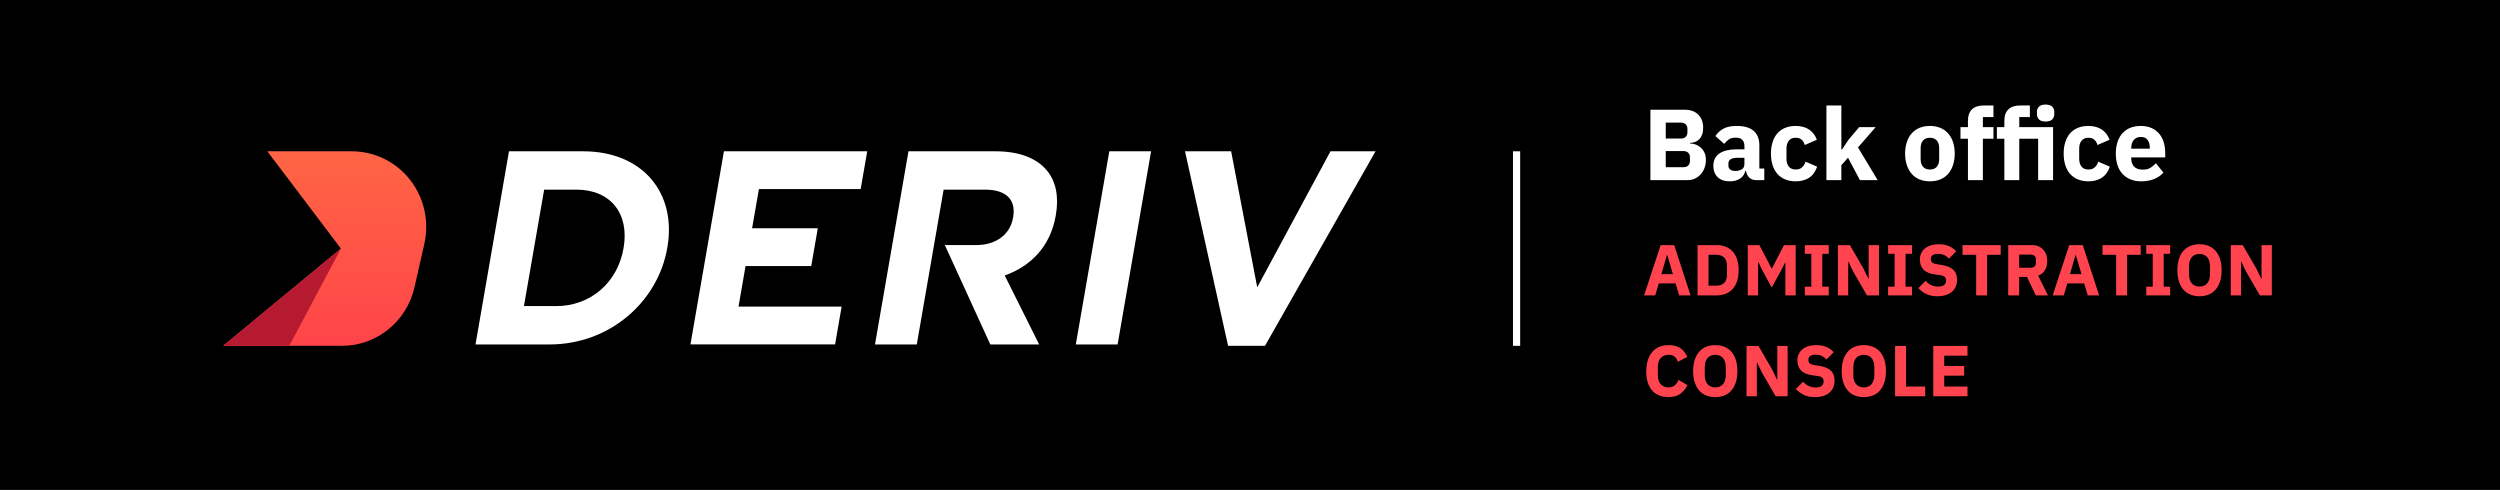
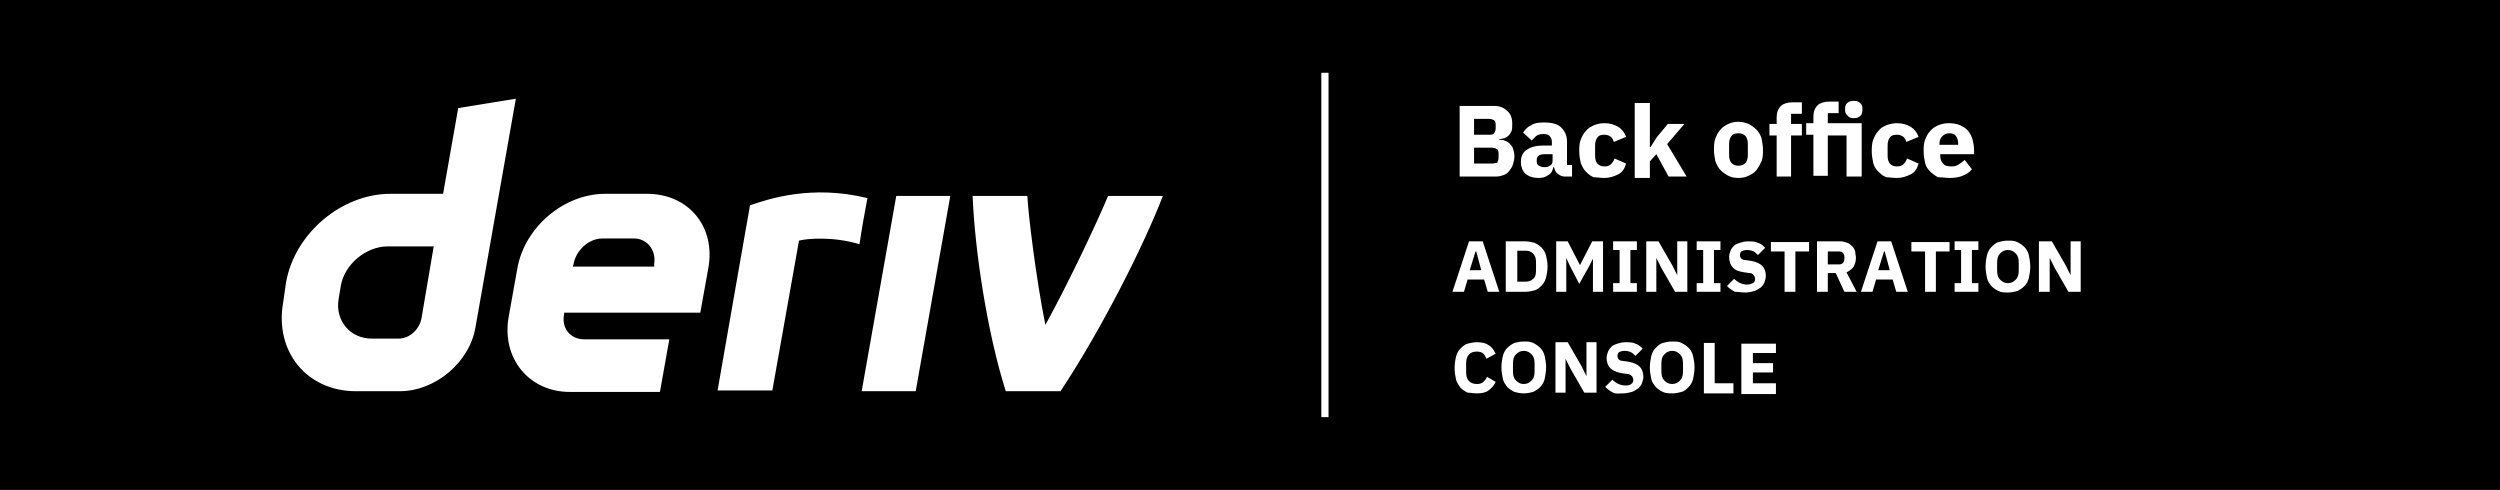
- <svg xmlns="http://www.w3.org/2000/svg" width="347" height="68" style="background:#000">
-   <defs>
-     <linearGradient id="a" x1="50%" x2="50%" y1="0%" y2="100%">
-       <stop offset="0%" stop-color="#FF6544" />
-       <stop offset="100%" stop-color="#FF4449" />
-     </linearGradient>
-   </defs>
-   <g fill="none" fill-rule="evenodd">
-     <path fill="#000" d="M0 0h347v68H0z" />
-     <g fill-rule="nonzero">
-       <path fill="url(#a)" d="M6.13 0v.03L16.314 13.5 0 26.97V27h16.474c4.807 0 8.979-3.373 10.06-8.136l1.363-6.008a10.63 10.63 0 00-1.98-8.894A10.261 10.261 0 0017.84 0H6.13z" transform="translate(31 21)" />
-       <path fill="#B51A31" d="M47.308 34.527L40.144 48H31z" />
-       <path fill="#FFF" d="M170.883 21l3.62 18.88L184.67 21h6.254L175.58 48h-5.123l-5.977-27h6.402zm-89.952 0c8.279 0 13.01 5.782 11.702 13.327l-.013.076C91.31 41.95 84.57 47.81 76.282 47.81H66L70.647 21h10.284zm57.22 0c3.352 0 5.784.959 7.203 2.72 1.21 1.492 1.64 3.6 1.197 6.127l-.013.077c-.742 4.326-3.51 7.047-7.082 8.311l4.778 9.574h-6.78l-6.31-13.793h4.364c2.826 0 4.712-1.541 5.103-3.791l.014-.076c.438-2.523-1.07-3.825-3.895-3.825h-5.754l-3.727 21.485h-5.8L126.096 21h12.054zm21.62 0l-4.647 26.809h-5.802L153.972 21h5.8zm-39.4 0l-.912 5.247h-14.123l-.945 5.438h9.118l-.91 5.247h-9.117l-.976 5.625h14.313l-.91 5.247H95.834L100.481 21h19.89zm-40.363 5.324h-4.481l-2.804 16.161h4.484c4.744 0 8.51-3.255 9.334-8.005l.013-.077c.824-4.747-1.799-8.08-6.546-8.08z" />
-     </g>
-     <path stroke="#FFF" d="M210.5 21v27" />
-     <path fill="#FF444F" fill-rule="nonzero" d="M229.74 41l.5-1.66h2.33l.5 1.66h1.58l-2.27-6.98h-1.88L228.2 41h1.54zm2.46-2.95h-1.6l.77-2.65h.05l.78 2.65zm6.05 2.95c.46 0 .88-.073 1.26-.22a2.54 2.54 0 00.97-.655c.267-.29.473-.653.62-1.09.147-.437.22-.945.22-1.525s-.073-1.088-.22-1.525a2.993 2.993 0 00-.62-1.09 2.54 2.54 0 00-.97-.655c-.38-.147-.8-.22-1.26-.22h-2.63V41h2.63zm0-1.35h-1.11v-4.28h1.11c.453 0 .81.127 1.07.38s.39.66.39 1.22v1.08c0 .56-.13.967-.39 1.22s-.617.38-1.07.38zm5.77 1.35v-4.65h.03l.53 1.1 1.33 2.46 1.36-2.47.51-1.02h.03V41h1.43v-6.98h-1.62l-1.69 3.27h-.02l-1.71-3.27h-1.61V41h1.43zm9.81 0v-1.21h-.9v-4.56h.9v-1.21h-3.32v1.21h.9v4.56h-.9V41h3.32zm2.7 0v-4.7h.03l.67 1.4 1.91 3.3h1.66v-6.98h-1.43v4.7h-.03l-.67-1.4-1.91-3.3h-1.66V41h1.43zm8.86 0v-1.21h-.9v-4.56h.9v-1.21h-3.32v1.21h.9v4.56h-.9V41h3.32zm3.53.12c.433 0 .82-.055 1.16-.165.34-.11.625-.265.855-.465.23-.2.405-.44.525-.72.12-.28.18-.587.18-.92 0-.607-.173-1.075-.52-1.405-.347-.33-.88-.552-1.6-.665l-.69-.11c-.293-.047-.505-.123-.635-.23-.13-.107-.195-.28-.195-.52 0-.213.083-.38.25-.5.167-.12.42-.18.76-.18.36 0 .658.062.895.185s.438.282.605.475l1.01-1.02a2.823 2.823 0 00-1.03-.73c-.4-.167-.863-.25-1.39-.25-.413 0-.782.052-1.105.155a2.403 2.403 0 00-.82.435c-.223.187-.395.41-.515.67-.12.26-.18.547-.18.86 0 .587.172 1.057.515 1.41s.885.577 1.625.67l.69.09c.327.047.543.135.65.265a.74.74 0 01.16.485c0 .253-.09.457-.27.61-.18.153-.457.23-.83.23-.693 0-1.277-.267-1.75-.8l-1 1.01c.3.333.663.605 1.09.815.427.21.947.315 1.56.315zm6.89-.12v-5.63h1.89v-1.35h-5.3v1.35h1.89V41h1.52zm4.45 0v-2.56h1.09l1.22 2.56h1.69l-1.37-2.74c.427-.16.745-.417.955-.77.21-.353.315-.767.315-1.24 0-.333-.05-.637-.15-.91a2.056 2.056 0 00-.425-.705 1.863 1.863 0 00-.665-.455c-.26-.107-.55-.16-.87-.16h-3.31V41h1.52zm1.6-3.84h-1.6v-1.82h1.6c.227 0 .405.058.535.175.13.117.195.288.195.515v.44c0 .227-.065.398-.195.515-.13.117-.308.175-.535.175zm4.59 3.84l.5-1.66h2.33l.5 1.66h1.58l-2.27-6.98h-1.88l-2.3 6.98h1.54zm2.46-2.95h-1.6l.77-2.65h.05l.78 2.65zm6.33 2.95v-5.63h1.89v-1.35h-5.3v1.35h1.89V41h1.52zm5.98 0v-1.21h-.9v-4.56h.9v-1.21h-3.32v1.21h.9v4.56h-.9V41h3.32zm4.07.12c.46 0 .88-.077 1.26-.23.38-.153.703-.382.97-.685.267-.303.473-.68.62-1.13.147-.45.22-.972.22-1.565s-.073-1.115-.22-1.565a3.178 3.178 0 00-.62-1.13 2.537 2.537 0 00-.97-.685c-.38-.153-.8-.23-1.26-.23-.46 0-.88.077-1.26.23-.38.153-.703.382-.97.685-.267.303-.473.68-.62 1.13-.147.45-.22.972-.22 1.565s.073 1.115.22 1.565c.147.45.353.827.62 1.13.267.303.59.532.97.685.38.153.8.23 1.26.23zm0-1.35c-.46 0-.818-.15-1.075-.45-.257-.3-.385-.73-.385-1.29v-1.04c0-.56.128-.99.385-1.29.257-.3.615-.45 1.075-.45.46 0 .818.15 1.075.45.257.3.385.73.385 1.29v1.04c0 .56-.128.99-.385 1.29-.257.3-.615.45-1.075.45zm5.77 1.23v-4.7h.03l.67 1.4 1.91 3.3h1.66v-6.98h-1.43v4.7h-.03l-.67-1.4-1.91-3.3h-1.66V41h1.43zm-79.47 14.12c.647 0 1.182-.145 1.605-.435.423-.29.765-.702 1.025-1.235l-1.24-.72a1.853 1.853 0 01-.495.735c-.223.203-.522.305-.895.305-.447 0-.805-.145-1.075-.435-.27-.29-.405-.712-.405-1.265v-1.12c0-.553.135-.975.405-1.265.27-.29.628-.435 1.075-.435.38 0 .668.088.865.265.197.177.342.412.435.705l1.31-.68c-.253-.567-.59-.982-1.01-1.245-.42-.263-.953-.395-1.6-.395-.473 0-.9.08-1.28.24-.38.16-.703.395-.97.705-.267.31-.473.693-.62 1.15-.147.457-.22.978-.22 1.565 0 .593.073 1.112.22 1.555.147.443.353.813.62 1.11.267.297.59.52.97.67.38.15.807.225 1.28.225zm6.49 0c.46 0 .88-.077 1.26-.23.38-.153.703-.382.97-.685.267-.303.473-.68.62-1.13.147-.45.22-.972.22-1.565s-.073-1.115-.22-1.565a3.178 3.178 0 00-.62-1.13 2.537 2.537 0 00-.97-.685c-.38-.153-.8-.23-1.26-.23-.46 0-.88.077-1.26.23-.38.153-.703.382-.97.685-.267.303-.473.68-.62 1.13-.147.45-.22.972-.22 1.565s.073 1.115.22 1.565c.147.45.353.827.62 1.13.267.303.59.532.97.685.38.153.8.23 1.26.23zm0-1.35c-.46 0-.818-.15-1.075-.45-.257-.3-.385-.73-.385-1.29v-1.04c0-.56.128-.99.385-1.29.257-.3.615-.45 1.075-.45.46 0 .818.15 1.075.45.257.3.385.73.385 1.29v1.04c0 .56-.128.99-.385 1.29-.257.3-.615.45-1.075.45zm5.77 1.23v-4.7h.03l.67 1.4 1.91 3.3h1.66v-6.98h-1.43v4.7h-.03l-.67-1.4-1.91-3.3h-1.66V55h1.43zm8.07.12c.433 0 .82-.055 1.16-.165.34-.11.625-.265.855-.465.23-.2.405-.44.525-.72.12-.28.18-.587.18-.92 0-.607-.173-1.075-.52-1.405-.347-.33-.88-.552-1.6-.665l-.69-.11c-.293-.047-.505-.123-.635-.23-.13-.107-.195-.28-.195-.52 0-.213.083-.38.25-.5.167-.12.42-.18.76-.18.36 0 .658.062.895.185s.438.282.605.475l1.01-1.02a2.823 2.823 0 00-1.03-.73c-.4-.167-.863-.25-1.39-.25-.413 0-.782.052-1.105.155a2.403 2.403 0 00-.82.435c-.223.187-.395.41-.515.67-.12.26-.18.547-.18.86 0 .587.172 1.057.515 1.41s.885.577 1.625.67l.69.09c.327.047.543.135.65.265a.74.74 0 01.16.485c0 .253-.09.457-.27.61-.18.153-.457.23-.83.23-.693 0-1.277-.267-1.75-.8l-1 1.01c.3.333.663.605 1.09.815.427.21.947.315 1.56.315zm6.78 0c.46 0 .88-.077 1.26-.23.38-.153.703-.382.97-.685.267-.303.473-.68.62-1.13.147-.45.22-.972.22-1.565s-.073-1.115-.22-1.565a3.178 3.178 0 00-.62-1.13 2.537 2.537 0 00-.97-.685c-.38-.153-.8-.23-1.26-.23-.46 0-.88.077-1.26.23-.38.153-.703.382-.97.685-.267.303-.473.68-.62 1.13-.147.45-.22.972-.22 1.565s.073 1.115.22 1.565c.147.45.353.827.62 1.13.267.303.59.532.97.685.38.153.8.23 1.26.23zm0-1.35c-.46 0-.818-.15-1.075-.45-.257-.3-.385-.73-.385-1.29v-1.04c0-.56.128-.99.385-1.29.257-.3.615-.45 1.075-.45.46 0 .818.15 1.075.45.257.3.385.73.385 1.29v1.04c0 .56-.128.99-.385 1.29-.257.3-.615.45-1.075.45zm8.52 1.23v-1.35h-2.66v-5.63h-1.52V55h4.18zm5.87 0v-1.35h-3.23v-1.51h2.77V50.8h-2.77v-1.43h3.23v-1.35h-4.75V55h4.75z" />
-     <path fill="#FFF" fill-rule="nonzero" d="M234.258 25c.364 0 .7-.072 1.008-.217a2.45 2.45 0 00.798-.595c.224-.252.399-.548.525-.889.126-.34.189-.702.189-1.085 0-.42-.072-.775-.217-1.064a2.202 2.202 0 00-.539-.707 2.092 2.092 0 00-.707-.399 2.362 2.362 0 00-.735-.126v-.084c.252-.01.488-.054.707-.133.22-.08.41-.203.574-.371.163-.168.294-.383.392-.644.098-.261.147-.579.147-.952 0-.756-.226-1.363-.679-1.82-.453-.457-1.085-.686-1.897-.686h-4.746V25h5.18zm-.938-5.768h-2.114V17.02h2.114c.28 0 .5.08.658.238.159.159.238.378.238.658v.42c0 .28-.08.5-.238.658-.159.159-.378.238-.658.238zm.336 3.976h-2.45v-2.24h2.45c.28 0 .502.077.665.231.163.154.245.371.245.651v.476c0 .28-.082.497-.245.651-.163.154-.385.231-.665.231zm6.44 1.96c.56 0 1.031-.124 1.414-.371s.63-.609.742-1.085h.084c.065.392.222.705.469.938.247.233.558.35.931.35h1.148v-1.61h-.686v-3.22c0-.877-.261-1.545-.784-2.002-.523-.457-1.307-.686-2.352-.686-.775 0-1.388.124-1.841.371-.453.247-.828.59-1.127 1.029l1.232 1.092a2.63 2.63 0 01.602-.602c.243-.177.57-.266.98-.266.439 0 .751.105.938.315.187.21.28.492.28.847v.462h-1.162c-.97 0-1.738.189-2.303.567-.565.378-.847.954-.847 1.729 0 .644.196 1.162.588 1.554.392.392.957.588 1.694.588zm.77-1.442c-.308 0-.546-.063-.714-.189-.168-.126-.252-.324-.252-.595v-.21c0-.55.406-.826 1.218-.826h1.008v.868c0 .336-.124.579-.371.728-.247.15-.544.224-.889.224zm8.372 1.442c.728 0 1.346-.163 1.855-.49.509-.327.884-.84 1.127-1.54l-1.61-.7c-.103.327-.264.59-.483.791-.22.2-.516.301-.889.301-.42 0-.737-.135-.952-.406-.215-.27-.322-.64-.322-1.106v-1.372c0-.467.107-.838.322-1.113.215-.275.532-.413.952-.413.364 0 .649.098.854.294.205.196.34.434.406.714l1.68-.728c-.215-.607-.572-1.078-1.071-1.414-.5-.336-1.122-.504-1.869-.504-.55 0-1.04.089-1.47.266-.43.177-.789.434-1.078.77-.29.336-.509.74-.658 1.211a5.25 5.25 0 00-.224 1.589c0 .588.075 1.12.224 1.596.15.476.369.88.658 1.211.29.331.649.588 1.078.77.43.182.92.273 1.47.273zM255.58 25v-2.072l.924-1.036L258.156 25h2.464l-2.73-4.536 2.45-2.814h-2.296l-1.47 1.75-.91 1.358h-.084V14.64h-2.072V25h2.072zm12.292.168c.541 0 1.024-.089 1.449-.266a2.891 2.891 0 001.078-.77 3.51 3.51 0 00.679-1.218 5.028 5.028 0 00.238-1.596c0-.588-.08-1.12-.238-1.596a3.435 3.435 0 00-.679-1.211 2.927 2.927 0 00-1.078-.763 3.731 3.731 0 00-1.449-.266c-.541 0-1.024.089-1.449.266a2.927 2.927 0 00-1.078.763c-.294.331-.52.735-.679 1.211a5.028 5.028 0 00-.238 1.596c0 .588.08 1.12.238 1.596.159.476.385.882.679 1.218.294.336.653.593 1.078.77.425.177.908.266 1.449.266zm0-1.638c-.41 0-.728-.126-.952-.378-.224-.252-.336-.611-.336-1.078v-1.498c0-.467.112-.826.336-1.078.224-.252.541-.378.952-.378.41 0 .728.126.952.378.224.252.336.611.336 1.078v1.498c0 .467-.112.826-.336 1.078-.224.252-.541.378-.952.378zm7.35 1.47v-5.74h1.47v-1.61h-1.47v-1.4h1.47v-1.61h-1.344c-.719 0-1.265.18-1.638.539-.373.36-.56.894-.56 1.603v.868h-1.036v1.61h1.036V25h2.072zm8.708-8.134c.42 0 .726-.096.917-.287a.995.995 0 00.287-.735v-.308a.995.995 0 00-.287-.735c-.191-.191-.497-.287-.917-.287-.42 0-.726.096-.917.287a.995.995 0 00-.287.735v.308c0 .299.096.544.287.735.191.191.497.287.917.287zM280.276 25v-5.74h2.618V25h2.072v-7.35h-4.69v-1.4h1.47v-1.61h-1.344c-.719 0-1.265.18-1.638.539-.373.36-.56.894-.56 1.603v.868h-1.036v1.61h1.036V25h2.072zm9.59.168c.728 0 1.346-.163 1.855-.49.509-.327.884-.84 1.127-1.54l-1.61-.7c-.103.327-.264.59-.483.791-.22.2-.516.301-.889.301-.42 0-.737-.135-.952-.406-.215-.27-.322-.64-.322-1.106v-1.372c0-.467.107-.838.322-1.113.215-.275.532-.413.952-.413.364 0 .649.098.854.294.205.196.34.434.406.714l1.68-.728c-.215-.607-.572-1.078-1.071-1.414-.5-.336-1.122-.504-1.869-.504-.55 0-1.04.089-1.47.266-.43.177-.789.434-1.078.77-.29.336-.509.74-.658 1.211a5.25 5.25 0 00-.224 1.589c0 .588.075 1.12.224 1.596.15.476.369.88.658 1.211.29.331.649.588 1.078.77.43.182.92.273 1.47.273zm7.336 0c.672 0 1.272-.107 1.799-.322.527-.215.954-.513 1.281-.896l-1.036-1.288c-.233.243-.485.45-.756.623-.27.173-.62.259-1.05.259-.56 0-.97-.142-1.232-.427-.261-.285-.392-.67-.392-1.155v-.112h4.718v-.616c0-.495-.063-.968-.189-1.421a3.328 3.328 0 00-.602-1.197 2.947 2.947 0 00-1.064-.826c-.434-.205-.954-.308-1.561-.308-.55 0-1.04.091-1.47.273-.43.182-.791.441-1.085.777-.294.336-.516.74-.665 1.211a5.2 5.2 0 00-.224 1.575c0 .588.077 1.12.231 1.596.154.476.383.88.686 1.211.303.331.674.588 1.113.77.439.182.938.273 1.498.273zm1.19-4.536h-2.576v-.112c0-.457.119-.824.357-1.099s.567-.413.987-.413c.42 0 .73.138.931.413.2.275.301.637.301 1.085v.126z" />
+ <svg xmlns="http://www.w3.org/2000/svg" version="1.1" id="Layer_1" x="0px" y="0px" viewBox="0 0 347 68" style="enable-background:new 0 0 347 68;" xml:space="preserve">
+   <style type="text/css">
+     .st0 {
+       fill-rule: evenodd;
+       clip-rule: evenodd;
+     }
+ 
+     .st1 {
+       fill: none;
+       stroke: #FFFFFF;
+     }
+ 
+     .st2 {
+       fill: #FFFFFF;
+     }
+ 
+     .st3 {
+       fill: none;
+     }
+   </style>
+   <path class="st0" d="M0,0h347v68H0V0z" />
+   <g>
+     <path class="st1" d="M183.9,10.1v47.8" />
+     <path class="st2" d="M203.2,40.5l0.5-1.7h2.3l0.5,1.7h1.6l-2.3-7h-1.9l-2.3,7H203.2z M205.6,37.5H204l0.8-2.6h0.1L205.6,37.5z    M211.7,40.5c0.5,0,0.9-0.1,1.3-0.2c0.4-0.1,0.7-0.4,1-0.7c0.3-0.3,0.5-0.7,0.6-1.1c0.1-0.4,0.2-0.9,0.2-1.5c0-0.6-0.1-1.1-0.2-1.5   c-0.1-0.4-0.3-0.8-0.6-1.1c-0.3-0.3-0.6-0.5-1-0.7c-0.4-0.1-0.8-0.2-1.3-0.2H209v7H211.7z M211.7,39.1h-1.1v-4.3h1.1   c0.5,0,0.8,0.1,1.1,0.4c0.3,0.3,0.4,0.7,0.4,1.2v1.1c0,0.6-0.1,1-0.4,1.2C212.5,39,212.1,39.1,211.7,39.1z M217.4,40.5v-4.7h0   l0.5,1.1l1.3,2.5l1.4-2.5l0.5-1h0v4.6h1.4v-7H221l-1.7,3.3h0l-1.7-3.3H216v7H217.4z M227.2,40.5v-1.2h-0.9v-4.6h0.9v-1.2h-3.3v1.2   h0.9v4.6h-0.9v1.2H227.2z M229.9,40.5v-4.7h0l0.7,1.4l1.9,3.3h1.7v-7h-1.4v4.7h0l-0.7-1.4l-1.9-3.3h-1.7v7H229.9z M238.8,40.5v-1.2   h-0.9v-4.6h0.9v-1.2h-3.3v1.2h0.9v4.6h-0.9v1.2H238.8z M242.3,40.6c0.4,0,0.8-0.1,1.2-0.2c0.3-0.1,0.6-0.3,0.9-0.5   c0.2-0.2,0.4-0.4,0.5-0.7s0.2-0.6,0.2-0.9c0-0.6-0.2-1.1-0.5-1.4c-0.3-0.3-0.9-0.6-1.6-0.7l-0.7-0.1c-0.3,0-0.5-0.1-0.6-0.2   c-0.1-0.1-0.2-0.3-0.2-0.5c0-0.2,0.1-0.4,0.2-0.5c0.2-0.1,0.4-0.2,0.8-0.2c0.4,0,0.7,0.1,0.9,0.2s0.4,0.3,0.6,0.5l1-1   c-0.3-0.3-0.6-0.6-1-0.7c-0.4-0.2-0.9-0.2-1.4-0.2c-0.4,0-0.8,0.1-1.1,0.2c-0.3,0.1-0.6,0.2-0.8,0.4c-0.2,0.2-0.4,0.4-0.5,0.7   s-0.2,0.5-0.2,0.9c0,0.6,0.2,1.1,0.5,1.4c0.3,0.4,0.9,0.6,1.6,0.7l0.7,0.1c0.3,0,0.5,0.1,0.6,0.3c0.1,0.1,0.2,0.3,0.2,0.5   c0,0.3-0.1,0.5-0.3,0.6s-0.5,0.2-0.8,0.2c-0.7,0-1.3-0.3-1.8-0.8l-1,1c0.3,0.3,0.7,0.6,1.1,0.8C241.2,40.5,241.7,40.6,242.3,40.6z    M249.2,40.5v-5.6h1.9v-1.3h-5.3v1.3h1.9v5.6H249.2z M253.7,40.5v-2.6h1.1l1.2,2.6h1.7l-1.4-2.7c0.4-0.2,0.7-0.4,1-0.8   c0.2-0.4,0.3-0.8,0.3-1.2c0-0.3-0.1-0.6-0.1-0.9c-0.1-0.3-0.2-0.5-0.4-0.7c-0.2-0.2-0.4-0.4-0.7-0.5c-0.3-0.1-0.6-0.2-0.9-0.2h-3.3   v7H253.7z M255.3,36.7h-1.6v-1.8h1.6c0.2,0,0.4,0.1,0.5,0.2c0.1,0.1,0.2,0.3,0.2,0.5V36c0,0.2-0.1,0.4-0.2,0.5   C255.7,36.6,255.5,36.7,255.3,36.7z M259.9,40.5l0.5-1.7h2.3l0.5,1.7h1.6l-2.3-7h-1.9l-2.3,7H259.9z M262.3,37.5h-1.6l0.8-2.6h0.1   L262.3,37.5z M268.7,40.5v-5.6h1.9v-1.3h-5.3v1.3h1.9v5.6H268.7z M274.6,40.5v-1.2h-0.9v-4.6h0.9v-1.2h-3.3v1.2h0.9v4.6h-0.9v1.2   H274.6z M278.7,40.6c0.5,0,0.9-0.1,1.3-0.2c0.4-0.2,0.7-0.4,1-0.7c0.3-0.3,0.5-0.7,0.6-1.1c0.1-0.5,0.2-1,0.2-1.6   c0-0.6-0.1-1.1-0.2-1.6c-0.1-0.4-0.3-0.8-0.6-1.1c-0.3-0.3-0.6-0.5-1-0.7c-0.4-0.2-0.8-0.2-1.3-0.2c-0.5,0-0.9,0.1-1.3,0.2   s-0.7,0.4-1,0.7c-0.3,0.3-0.5,0.7-0.6,1.1s-0.2,1-0.2,1.6c0,0.6,0.1,1.1,0.2,1.6s0.4,0.8,0.6,1.1c0.3,0.3,0.6,0.5,1,0.7   S278.2,40.6,278.7,40.6z M278.7,39.3c-0.5,0-0.8-0.2-1.1-0.5s-0.4-0.7-0.4-1.3v-1c0-0.6,0.1-1,0.4-1.3s0.6-0.5,1.1-0.5   c0.5,0,0.8,0.2,1.1,0.5c0.3,0.3,0.4,0.7,0.4,1.3v1c0,0.6-0.1,1-0.4,1.3C279.5,39.1,279.2,39.3,278.7,39.3z M284.5,40.5v-4.7h0   l0.7,1.4l1.9,3.3h1.7v-7h-1.4v4.7h0l-0.7-1.4l-1.9-3.3H283v7H284.5z M205,54.6c0.6,0,1.2-0.1,1.6-0.4c0.4-0.3,0.8-0.7,1-1.2   l-1.2-0.7c-0.1,0.3-0.3,0.5-0.5,0.7c-0.2,0.2-0.5,0.3-0.9,0.3c-0.4,0-0.8-0.1-1.1-0.4s-0.4-0.7-0.4-1.3v-1.1c0-0.6,0.1-1,0.4-1.3   c0.3-0.3,0.6-0.4,1.1-0.4c0.4,0,0.7,0.1,0.9,0.3c0.2,0.2,0.3,0.4,0.4,0.7l1.3-0.7c-0.3-0.6-0.6-1-1-1.2c-0.4-0.3-1-0.4-1.6-0.4   c-0.5,0-0.9,0.1-1.3,0.2s-0.7,0.4-1,0.7c-0.3,0.3-0.5,0.7-0.6,1.1s-0.2,1-0.2,1.6c0,0.6,0.1,1.1,0.2,1.6c0.1,0.4,0.4,0.8,0.6,1.1   c0.3,0.3,0.6,0.5,1,0.7C204.1,54.5,204.5,54.6,205,54.6z M211.5,54.6c0.5,0,0.9-0.1,1.3-0.2c0.4-0.2,0.7-0.4,1-0.7   c0.3-0.3,0.5-0.7,0.6-1.1c0.1-0.5,0.2-1,0.2-1.6c0-0.6-0.1-1.1-0.2-1.6c-0.1-0.4-0.3-0.8-0.6-1.1c-0.3-0.3-0.6-0.5-1-0.7   c-0.4-0.2-0.8-0.2-1.3-0.2c-0.5,0-0.9,0.1-1.3,0.2c-0.4,0.2-0.7,0.4-1,0.7c-0.3,0.3-0.5,0.7-0.6,1.1s-0.2,1-0.2,1.6   c0,0.6,0.1,1.1,0.2,1.6s0.4,0.8,0.6,1.1c0.3,0.3,0.6,0.5,1,0.7C210.6,54.5,211,54.6,211.5,54.6z M211.5,53.3   c-0.5,0-0.8-0.2-1.1-0.5c-0.3-0.3-0.4-0.7-0.4-1.3v-1c0-0.6,0.1-1,0.4-1.3c0.3-0.3,0.6-0.5,1.1-0.5c0.5,0,0.8,0.2,1.1,0.5   s0.4,0.7,0.4,1.3v1c0,0.6-0.1,1-0.4,1.3S212,53.3,211.5,53.3z M217.3,54.5v-4.7h0l0.7,1.4l1.9,3.3h1.7v-7h-1.4v4.7h0l-0.7-1.4   l-1.9-3.3h-1.7v7H217.3z M225.3,54.6c0.4,0,0.8-0.1,1.2-0.2c0.3-0.1,0.6-0.3,0.9-0.5c0.2-0.2,0.4-0.4,0.5-0.7   c0.1-0.3,0.2-0.6,0.2-0.9c0-0.6-0.2-1.1-0.5-1.4c-0.3-0.3-0.9-0.6-1.6-0.7l-0.7-0.1c-0.3,0-0.5-0.1-0.6-0.2   c-0.1-0.1-0.2-0.3-0.2-0.5c0-0.2,0.1-0.4,0.2-0.5c0.2-0.1,0.4-0.2,0.8-0.2c0.4,0,0.7,0.1,0.9,0.2s0.4,0.3,0.6,0.5l1-1   c-0.3-0.3-0.6-0.6-1-0.7c-0.4-0.2-0.9-0.2-1.4-0.2c-0.4,0-0.8,0.1-1.1,0.2c-0.3,0.1-0.6,0.2-0.8,0.4c-0.2,0.2-0.4,0.4-0.5,0.7   c-0.1,0.3-0.2,0.5-0.2,0.9c0,0.6,0.2,1.1,0.5,1.4s0.9,0.6,1.6,0.7l0.7,0.1c0.3,0,0.5,0.1,0.7,0.3c0.1,0.1,0.2,0.3,0.2,0.5   c0,0.3-0.1,0.5-0.3,0.6c-0.2,0.2-0.5,0.2-0.8,0.2c-0.7,0-1.3-0.3-1.8-0.8l-1,1c0.3,0.3,0.7,0.6,1.1,0.8S224.7,54.6,225.3,54.6z    M232.1,54.6c0.5,0,0.9-0.1,1.3-0.2s0.7-0.4,1-0.7c0.3-0.3,0.5-0.7,0.6-1.1c0.1-0.5,0.2-1,0.2-1.6c0-0.6-0.1-1.1-0.2-1.6   c-0.1-0.4-0.3-0.8-0.6-1.1c-0.3-0.3-0.6-0.5-1-0.7c-0.4-0.2-0.8-0.2-1.3-0.2c-0.5,0-0.9,0.1-1.3,0.2s-0.7,0.4-1,0.7   c-0.3,0.3-0.5,0.7-0.6,1.1c-0.1,0.5-0.2,1-0.2,1.6c0,0.6,0.1,1.1,0.2,1.6c0.1,0.5,0.4,0.8,0.6,1.1c0.3,0.3,0.6,0.5,1,0.7   S231.7,54.6,232.1,54.6z M232.1,53.3c-0.5,0-0.8-0.2-1.1-0.5s-0.4-0.7-0.4-1.3v-1c0-0.6,0.1-1,0.4-1.3s0.6-0.5,1.1-0.5   c0.5,0,0.8,0.2,1.1,0.5c0.3,0.3,0.4,0.7,0.4,1.3v1c0,0.6-0.1,1-0.4,1.3C232.9,53.1,232.6,53.3,232.1,53.3z M240.6,54.5v-1.3H238   v-5.6h-1.5v7H240.6z M246.5,54.5v-1.3h-3.2v-1.5h2.8v-1.3h-2.8v-1.4h3.2v-1.3h-4.8v7H246.5z" />
+     <path class="st2" d="M207.7,24.5c0.4,0,0.7-0.1,1-0.2c0.3-0.1,0.6-0.3,0.8-0.6c0.2-0.3,0.4-0.5,0.5-0.9c0.1-0.3,0.2-0.7,0.2-1.1   c0-0.4-0.1-0.8-0.2-1.1c-0.1-0.3-0.3-0.5-0.5-0.7c-0.2-0.2-0.4-0.3-0.7-0.4c-0.2-0.1-0.5-0.1-0.7-0.1v-0.1c0.3,0,0.5-0.1,0.7-0.1   c0.2-0.1,0.4-0.2,0.6-0.4c0.2-0.2,0.3-0.4,0.4-0.6c0.1-0.3,0.1-0.6,0.1-1c0-0.8-0.2-1.4-0.7-1.8c-0.5-0.5-1.1-0.7-1.9-0.7h-4.7v9.8   H207.7z M206.7,18.7h-2.1v-2.2h2.1c0.3,0,0.5,0.1,0.7,0.2c0.2,0.2,0.2,0.4,0.2,0.7v0.4c0,0.3-0.1,0.5-0.2,0.7   C207.2,18.7,207,18.7,206.7,18.7z M207.1,22.7h-2.5v-2.2h2.5c0.3,0,0.5,0.1,0.7,0.2c0.2,0.2,0.2,0.4,0.2,0.7v0.5   c0,0.3-0.1,0.5-0.2,0.7C207.6,22.6,207.4,22.7,207.1,22.7z M213.5,24.7c0.6,0,1-0.1,1.4-0.4c0.4-0.2,0.6-0.6,0.7-1.1h0.1   c0.1,0.4,0.2,0.7,0.5,0.9c0.2,0.2,0.6,0.4,0.9,0.4h1.1v-1.6h-0.7v-3.2c0-0.9-0.3-1.5-0.8-2c-0.5-0.5-1.3-0.7-2.4-0.7   c-0.8,0-1.4,0.1-1.8,0.4c-0.5,0.2-0.8,0.6-1.1,1l1.2,1.1c0.2-0.2,0.4-0.4,0.6-0.6c0.2-0.2,0.6-0.3,1-0.3c0.4,0,0.8,0.1,0.9,0.3   c0.2,0.2,0.3,0.5,0.3,0.8v0.5h-1.2c-1,0-1.7,0.2-2.3,0.6c-0.6,0.4-0.8,1-0.8,1.7c0,0.6,0.2,1.2,0.6,1.6   C212.2,24.5,212.8,24.7,213.5,24.7z M214.3,23.2c-0.3,0-0.5-0.1-0.7-0.2c-0.2-0.1-0.3-0.3-0.3-0.6v-0.2c0-0.6,0.4-0.8,1.2-0.8h1   v0.9c0,0.3-0.1,0.6-0.4,0.7C214.9,23.2,214.6,23.2,214.3,23.2z M222.7,24.7c0.7,0,1.3-0.2,1.9-0.5s0.9-0.8,1.1-1.5l-1.6-0.7   c-0.1,0.3-0.3,0.6-0.5,0.8c-0.2,0.2-0.5,0.3-0.9,0.3c-0.4,0-0.7-0.1-1-0.4c-0.2-0.3-0.3-0.6-0.3-1.1v-1.4c0-0.5,0.1-0.8,0.3-1.1   c0.2-0.3,0.5-0.4,1-0.4c0.4,0,0.6,0.1,0.9,0.3c0.2,0.2,0.3,0.4,0.4,0.7l1.7-0.7c-0.2-0.6-0.6-1.1-1.1-1.4c-0.5-0.3-1.1-0.5-1.9-0.5   c-0.6,0-1,0.1-1.5,0.3c-0.4,0.2-0.8,0.4-1.1,0.8c-0.3,0.3-0.5,0.7-0.7,1.2c-0.2,0.5-0.2,1.1-0.2,1.6c0,0.6,0.1,1.1,0.2,1.6   c0.2,0.5,0.4,0.9,0.7,1.2c0.3,0.3,0.6,0.6,1.1,0.8C221.6,24.6,222.1,24.7,222.7,24.7z M229,24.5v-2.1l0.9-1l1.7,3.1h2.5l-2.7-4.5   l2.4-2.8h-2.3l-1.5,1.8l-0.9,1.4H229v-6.1h-2.1v10.4H229z M241.3,24.7c0.5,0,1-0.1,1.4-0.3c0.4-0.2,0.8-0.4,1.1-0.8   c0.3-0.4,0.5-0.8,0.7-1.2c0.2-0.5,0.2-1.1,0.2-1.6c0-0.6-0.1-1.1-0.2-1.6c-0.1-0.4-0.4-0.9-0.7-1.2c-0.3-0.3-0.7-0.6-1.1-0.8   c-0.5-0.2-1-0.3-1.4-0.3c-0.5,0-1,0.1-1.4,0.3c-0.4,0.2-0.8,0.4-1.1,0.8c-0.3,0.3-0.5,0.7-0.7,1.2c-0.2,0.5-0.2,1.1-0.2,1.6   c0,0.6,0.1,1.1,0.2,1.6c0.2,0.5,0.4,0.9,0.7,1.2s0.7,0.6,1.1,0.8C240.3,24.6,240.7,24.7,241.3,24.7z M241.3,23   c-0.4,0-0.7-0.1-1-0.4c-0.2-0.3-0.3-0.6-0.3-1.1v-1.5c0-0.5,0.1-0.8,0.3-1.1c0.2-0.3,0.5-0.4,1-0.4c0.4,0,0.7,0.1,1,0.4   c0.2,0.3,0.3,0.6,0.3,1.1v1.5c0,0.5-0.1,0.8-0.3,1.1C242,22.9,241.7,23,241.3,23z M248.6,24.5v-5.7h1.5v-1.6h-1.5v-1.4h1.5v-1.6   h-1.3c-0.7,0-1.3,0.2-1.6,0.5c-0.4,0.4-0.6,0.9-0.6,1.6v0.9h-1v1.6h1v5.7H248.6z M257.3,16.4c0.4,0,0.7-0.1,0.9-0.3   c0.1-0.1,0.2-0.2,0.2-0.3c0-0.1,0.1-0.3,0.1-0.4V15c0-0.1,0-0.3-0.1-0.4c0-0.1-0.1-0.2-0.2-0.3c-0.2-0.2-0.5-0.3-0.9-0.3   c-0.4,0-0.7,0.1-0.9,0.3c-0.1,0.1-0.2,0.2-0.2,0.3c-0.1,0.1-0.1,0.3-0.1,0.4v0.3c0,0.3,0.1,0.5,0.3,0.7   C256.6,16.3,256.9,16.4,257.3,16.4z M253.7,24.5v-5.7h2.6v5.7h2.1v-7.4h-4.7v-1.4h1.5v-1.6h-1.3c-0.7,0-1.3,0.2-1.6,0.5   c-0.4,0.4-0.6,0.9-0.6,1.6v0.9h-1v1.6h1v5.7H253.7z M263.3,24.7c0.7,0,1.3-0.2,1.9-0.5s0.9-0.8,1.1-1.5l-1.6-0.7   c-0.1,0.3-0.3,0.6-0.5,0.8c-0.2,0.2-0.5,0.3-0.9,0.3c-0.4,0-0.7-0.1-1-0.4c-0.2-0.3-0.3-0.6-0.3-1.1v-1.4c0-0.5,0.1-0.8,0.3-1.1   c0.2-0.3,0.5-0.4,1-0.4c0.4,0,0.6,0.1,0.9,0.3c0.2,0.2,0.3,0.4,0.4,0.7l1.7-0.7c-0.2-0.6-0.6-1.1-1.1-1.4c-0.5-0.3-1.1-0.5-1.9-0.5   c-0.5,0-1,0.1-1.5,0.3s-0.8,0.4-1.1,0.8c-0.3,0.3-0.5,0.7-0.7,1.2c-0.2,0.5-0.2,1.1-0.2,1.6c0,0.6,0.1,1.1,0.2,1.6   c0.1,0.5,0.4,0.9,0.7,1.2c0.3,0.3,0.6,0.6,1.1,0.8C262.2,24.6,262.7,24.7,263.3,24.7z M270.6,24.7c0.7,0,1.3-0.1,1.8-0.3   s1-0.5,1.3-0.9l-1-1.3c-0.2,0.2-0.5,0.4-0.8,0.6c-0.3,0.2-0.6,0.3-1,0.3c-0.6,0-1-0.1-1.2-0.4c-0.3-0.3-0.4-0.7-0.4-1.2v-0.1h4.7   v-0.6c0-0.5-0.1-1-0.2-1.4c-0.1-0.4-0.3-0.8-0.6-1.2c-0.3-0.4-0.7-0.6-1.1-0.8c-0.4-0.2-1-0.3-1.6-0.3c-0.6,0-1,0.1-1.5,0.3   c-0.4,0.2-0.8,0.4-1.1,0.8c-0.3,0.3-0.5,0.7-0.7,1.2c-0.2,0.5-0.2,1-0.2,1.6c0,0.6,0.1,1.1,0.2,1.6s0.4,0.9,0.7,1.2   s0.7,0.6,1.1,0.8C269.6,24.6,270.1,24.7,270.6,24.7z M271.8,20.1h-2.6V20c0-0.5,0.1-0.8,0.4-1.1s0.6-0.4,1-0.4   c0.4,0,0.7,0.1,0.9,0.4c0.2,0.3,0.3,0.6,0.3,1.1V20.1z" />
+   </g>
+   <rect x="39.1" y="13.7" class="st3" width="122.4" height="40.6" />
+   <g>
+     <path class="st2" d="M63.6,15l-2.1,11.9h-7.3c-6.8,0-13.3,5.5-14.5,12.3L39.3,42c-1.2,6.8,3.3,12.3,10.1,12.3h6.1   c4.9,0,9.7-4,10.5-8.9l5.6-31.7L63.6,15z M58.5,44.2c-0.3,1.5-1.6,2.8-3.2,2.8h-3.7c-3,0-5.1-2.5-4.6-5.5l0.3-1.8   c0.5-3,3.5-5.5,6.5-5.5h6.4L58.5,44.2z M119.6,54.3l4.8-27.1h7.5l-4.8,27.1H119.6z M120.4,27.5c-0.4,2.1-0.8,4.3-1.1,6.4   c-3.6-1.1-7.3-0.8-8.4-0.5c-1.2,6.9-2.5,13.9-3.7,20.8h-7.6c1-5.8,4.5-25.7,4.5-25.7C106.7,27.6,112.7,25.6,120.4,27.5z M89.8,26.9   H84c-5.7,0-11.2,4.6-12.2,10.4l-1.2,6.7c-1,5.7,2.8,10.4,8.5,10.4h12.5l1.3-7.3H81.1c-1.9,0-3.2-1.5-2.8-3.5l0-0.2h18.9l1.1-6.1   C99.4,31.5,95.6,26.9,89.8,26.9L89.8,26.9z M90.8,36.6l0,0.4H79.5l0.1-0.3c0.3-1.9,2.1-3.6,4-3.6h4.4   C89.8,33.1,91.1,34.7,90.8,36.6z M153.8,27.2h7.6c-2.6,6.8-8.5,18.5-14.2,27.1h-7.6c-2.6-8.2-4.3-19.6-4.6-27.1h7.6   c0.1,2.4,1.2,11.5,2.5,17.9C148.5,38.9,152.3,30.8,153.8,27.2L153.8,27.2z" />
  </g>
</svg>
